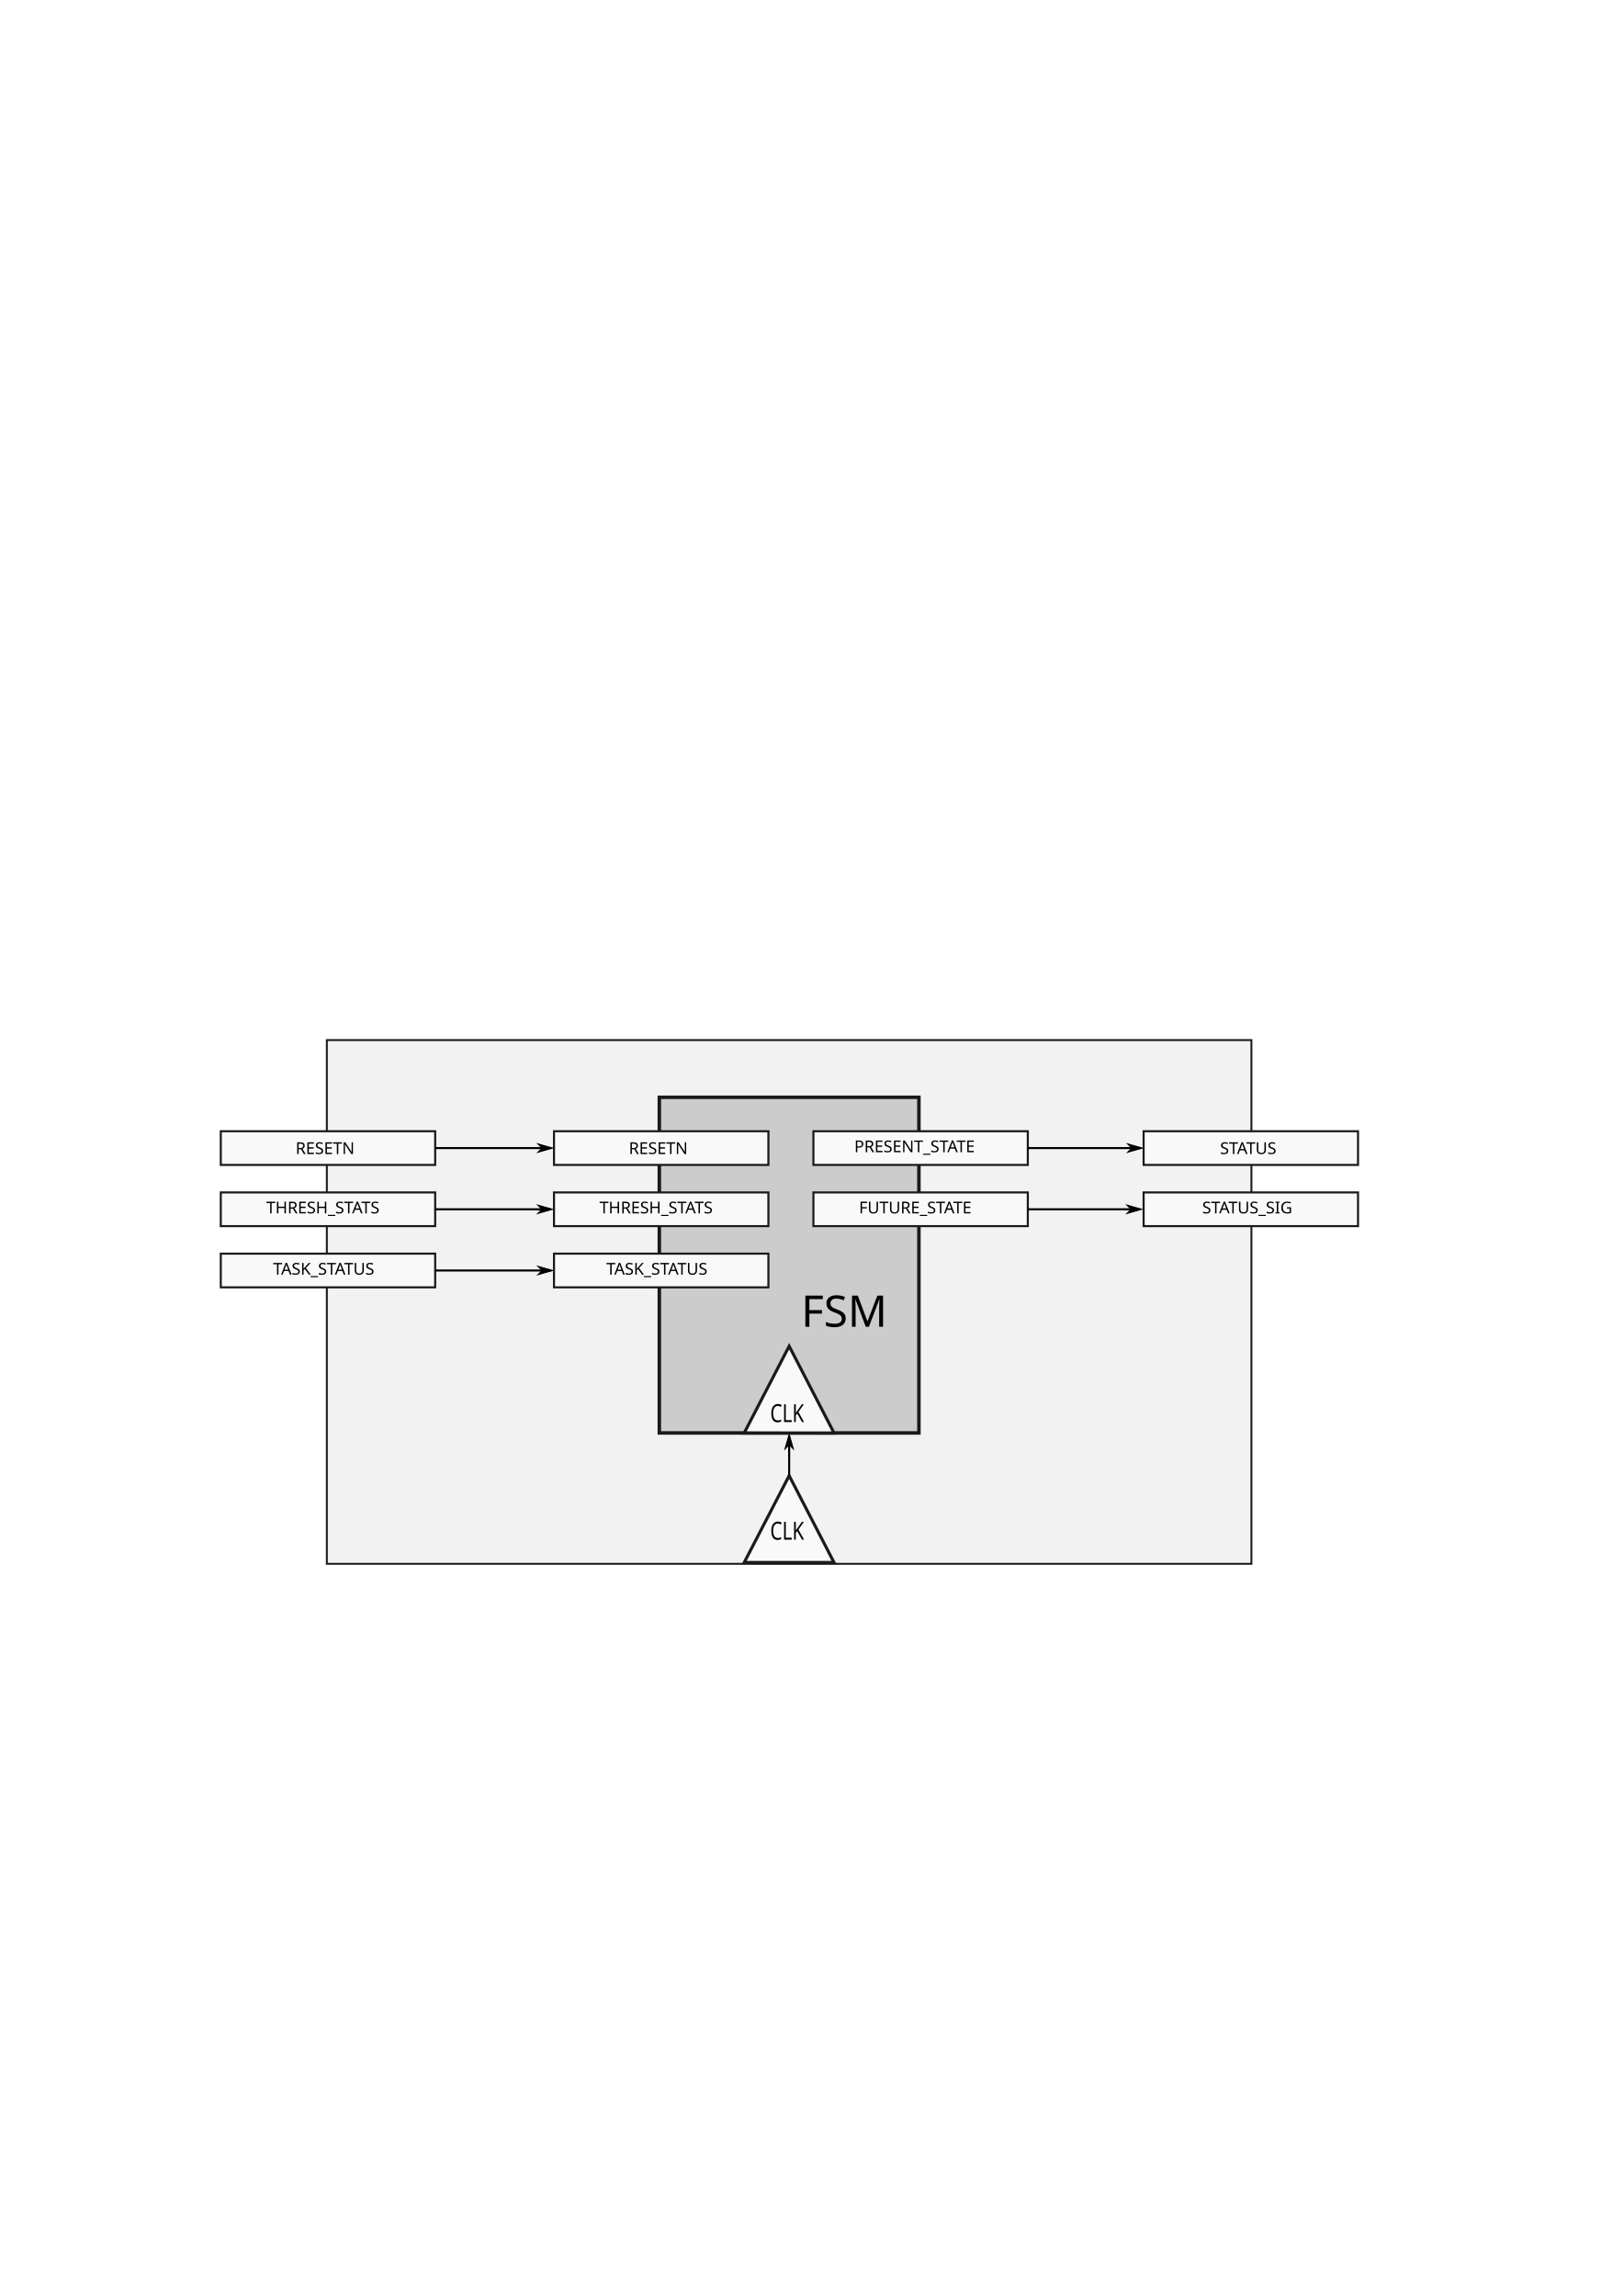
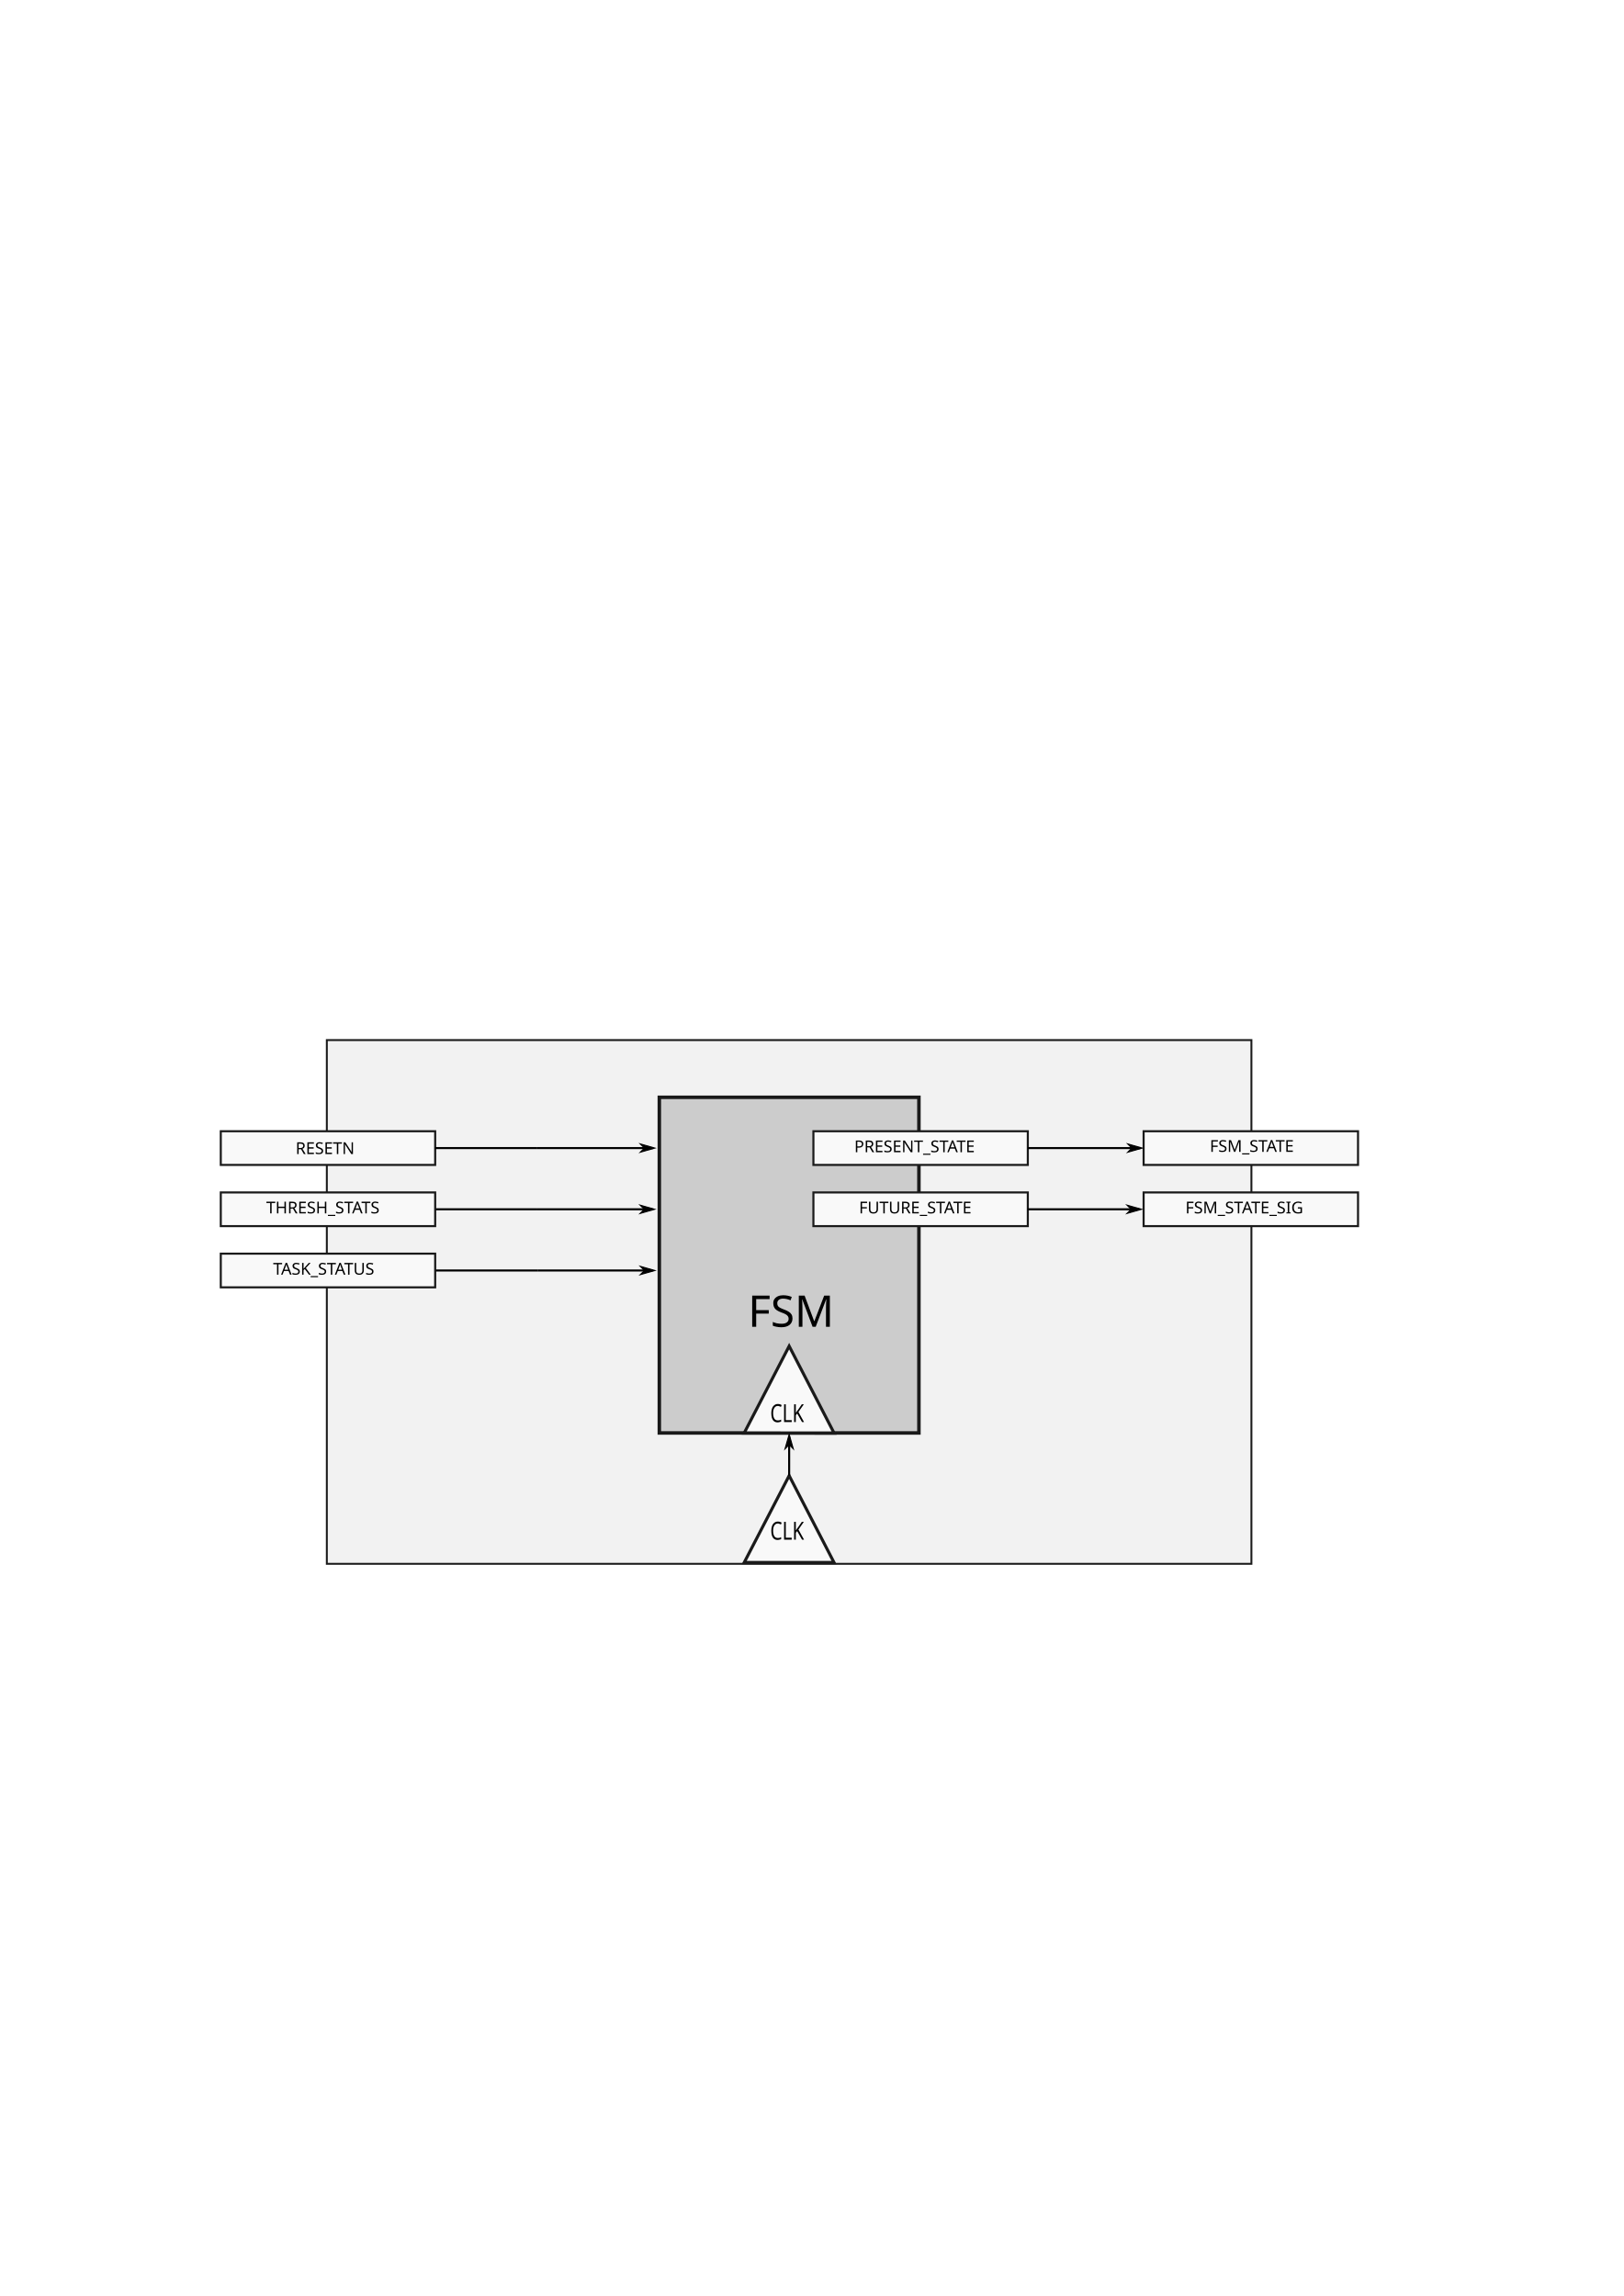
- <svg xmlns="http://www.w3.org/2000/svg" id="svg8" version="1.1" viewBox="0 0 210 297" height="297mm" width="210mm">
+ <svg xmlns="http://www.w3.org/2000/svg" width="210mm" height="297mm" viewBox="0 0 210 297" version="1.1" id="svg8">
  <defs id="defs2">
-     <marker style="overflow:visible;" id="marker2911" refX="0.0" refY="0.0" orient="auto">
-       <path transform="scale(0.4) rotate(180) translate(10,0)" style="fill-rule:evenodd;stroke:#000000;stroke-width:1pt;stroke-opacity:1;fill:#000000;fill-opacity:1" d="M 0.0,0.0 L 5.0,-5.0 L -12.5,0.0 L 5.0,5.0 L 0.0,0.0 z " id="path2909" />
+     <marker orient="auto" refY="0.0" refX="0.0" id="marker2911" style="overflow:visible;">
+       <path id="path2909" d="M 0.0,0.0 L 5.0,-5.0 L -12.5,0.0 L 5.0,5.0 L 0.0,0.0 z " style="fill-rule:evenodd;stroke:#000000;stroke-width:1pt;stroke-opacity:1;fill:#000000;fill-opacity:1" transform="scale(0.4) rotate(180) translate(10,0)" />
    </marker>
-     <marker orient="auto" refY="0.0" refX="0.0" id="marker2829" style="overflow:visible;">
-       <path id="path2827" d="M 0.0,0.0 L 5.0,-5.0 L -12.5,0.0 L 5.0,5.0 L 0.0,0.0 z " style="fill-rule:evenodd;stroke:#000000;stroke-width:1pt;stroke-opacity:1;fill:#000000;fill-opacity:1" transform="scale(0.4) rotate(180) translate(10,0)" />
+     <marker style="overflow:visible;" id="marker2829" refX="0.0" refY="0.0" orient="auto">
+       <path transform="scale(0.4) rotate(180) translate(10,0)" style="fill-rule:evenodd;stroke:#000000;stroke-width:1pt;stroke-opacity:1;fill:#000000;fill-opacity:1" d="M 0.0,0.0 L 5.0,-5.0 L -12.5,0.0 L 5.0,5.0 L 0.0,0.0 z " id="path2827" />
    </marker>
-     <marker orient="auto" refY="0.0" refX="0.0" id="marker2789" style="overflow:visible;">
-       <path id="path2787" d="M 0.0,0.0 L 5.0,-5.0 L -12.5,0.0 L 5.0,5.0 L 0.0,0.0 z " style="fill-rule:evenodd;stroke:#000000;stroke-width:1pt;stroke-opacity:1;fill:#000000;fill-opacity:1" transform="scale(0.4) rotate(180) translate(10,0)" />
+     <marker style="overflow:visible;" id="marker2789" refX="0.0" refY="0.0" orient="auto">
+       <path transform="scale(0.4) rotate(180) translate(10,0)" style="fill-rule:evenodd;stroke:#000000;stroke-width:1pt;stroke-opacity:1;fill:#000000;fill-opacity:1" d="M 0.0,0.0 L 5.0,-5.0 L -12.5,0.0 L 5.0,5.0 L 0.0,0.0 z " id="path2787" />
    </marker>
-     <marker style="overflow:visible;" id="marker2755" refX="0.0" refY="0.0" orient="auto">
-       <path transform="scale(0.4) rotate(180) translate(10,0)" style="fill-rule:evenodd;stroke:#000000;stroke-width:1pt;stroke-opacity:1;fill:#000000;fill-opacity:1" d="M 0.0,0.0 L 5.0,-5.0 L -12.5,0.0 L 5.0,5.0 L 0.0,0.0 z " id="path2753" />
+     <marker orient="auto" refY="0.0" refX="0.0" id="marker2755" style="overflow:visible;">
+       <path id="path2753" d="M 0.0,0.0 L 5.0,-5.0 L -12.5,0.0 L 5.0,5.0 L 0.0,0.0 z " style="fill-rule:evenodd;stroke:#000000;stroke-width:1pt;stroke-opacity:1;fill:#000000;fill-opacity:1" transform="scale(0.4) rotate(180) translate(10,0)" />
    </marker>
-     <marker orient="auto" refY="0.0" refX="0.0" id="marker2727" style="overflow:visible;">
-       <path id="path2725" d="M 0.0,0.0 L 5.0,-5.0 L -12.5,0.0 L 5.0,5.0 L 0.0,0.0 z " style="fill-rule:evenodd;stroke:#000000;stroke-width:1pt;stroke-opacity:1;fill:#000000;fill-opacity:1" transform="scale(0.4) rotate(180) translate(10,0)" />
+     <marker style="overflow:visible;" id="marker2727" refX="0.0" refY="0.0" orient="auto">
+       <path transform="scale(0.4) rotate(180) translate(10,0)" style="fill-rule:evenodd;stroke:#000000;stroke-width:1pt;stroke-opacity:1;fill:#000000;fill-opacity:1" d="M 0.0,0.0 L 5.0,-5.0 L -12.5,0.0 L 5.0,5.0 L 0.0,0.0 z " id="path2725" />
    </marker>
-     <marker style="overflow:visible;" id="Arrow1Mend" refX="0.0" refY="0.0" orient="auto">
-       <path transform="scale(0.4) rotate(180) translate(10,0)" style="fill-rule:evenodd;stroke:#000000;stroke-width:1pt;stroke-opacity:1;fill:#000000;fill-opacity:1" d="M 0.0,0.0 L 5.0,-5.0 L -12.5,0.0 L 5.0,5.0 L 0.0,0.0 z " id="path2458" />
+     <marker orient="auto" refY="0.0" refX="0.0" id="Arrow1Mend" style="overflow:visible;">
+       <path id="path2458" d="M 0.0,0.0 L 5.0,-5.0 L -12.5,0.0 L 5.0,5.0 L 0.0,0.0 z " style="fill-rule:evenodd;stroke:#000000;stroke-width:1pt;stroke-opacity:1;fill:#000000;fill-opacity:1" transform="scale(0.4) rotate(180) translate(10,0)" />
    </marker>
  </defs>
-   <g id="layer1">
-     <rect y="134.54" x="42.27" height="67.748" width="119.581" id="rect3821" style="fill:#f2f2f2;stroke:#1a1a1a;stroke-width:0.247;stroke-linecap:square" />
+   <g style="display:inline" id="layer1">
+     <rect style="fill:#f2f2f2;stroke:#1a1a1a;stroke-width:0.247;stroke-linecap:square" id="rect3821" width="119.581" height="67.748" x="42.27" y="134.54" />
  </g>
-   <g id="layer2">
-     <rect style="fill:#cccccc;stroke:#1a1a1a;stroke-width:0.452;stroke-miterlimit:4;stroke-dasharray:none" id="rect1019-8-7" width="33.573" height="43.417" x="85.274" y="141.943" />
-     <rect y="146.331" x="28.554" height="4.358" width="27.73" id="rect1043-35-5-69-6-3-7-3" style="opacity:1;fill:#f9f9f9;stroke:#1a1a1a;stroke-width:0.268;stroke-miterlimit:4;stroke-dasharray:none" />
-     <rect style="opacity:1;fill:#f9f9f9;stroke:#1a1a1a;stroke-width:0.268;stroke-miterlimit:4;stroke-dasharray:none" id="rect1043-35-5-69-6-3-7-3-3" width="27.73" height="4.358" x="28.554" y="154.248" />
-     <rect style="opacity:1;fill:#f9f9f9;stroke:#1a1a1a;stroke-width:0.268;stroke-miterlimit:4;stroke-dasharray:none" id="rect1043-35-5-69-6-3-7-3-6" width="27.73" height="4.358" x="71.65" y="154.248" />
-     <rect style="opacity:1;fill:#f9f9f9;stroke:#1a1a1a;stroke-width:0.268;stroke-miterlimit:4;stroke-dasharray:none" id="rect1043-35-5-69-6-3-7-3-7" width="27.73" height="4.358" x="71.65" y="146.331" />
-     <rect style="opacity:1;fill:#f9f9f9;stroke:#1a1a1a;stroke-width:0.268;stroke-miterlimit:4;stroke-dasharray:none" id="rect1043-35-5-69-6-3-7-3-5" width="27.73" height="4.358" x="105.201" y="146.331" />
-     <rect style="opacity:1;fill:#f9f9f9;stroke:#1a1a1a;stroke-width:0.268;stroke-miterlimit:4;stroke-dasharray:none" id="rect1043-35-5-69-6-3-7-3-35" width="27.73" height="4.358" x="105.201" y="154.248" />
-     <rect style="opacity:1;fill:#f9f9f9;stroke:#1a1a1a;stroke-width:0.268;stroke-miterlimit:4;stroke-dasharray:none" id="rect1043-35-5-69-6-3-7-3-62" width="27.73" height="4.358" x="147.909" y="146.331" />
-     <rect style="opacity:1;fill:#f9f9f9;stroke:#1a1a1a;stroke-width:0.268;stroke-miterlimit:4;stroke-dasharray:none" id="rect1043-35-5-69-6-3-7-3-9" width="27.73" height="4.358" x="147.909" y="154.248" />
-     <rect y="162.166" x="28.554" height="4.358" width="27.73" id="rect1043-35-5-69-6-3-7-3-3-1" style="opacity:1;fill:#f9f9f9;stroke:#1a1a1a;stroke-width:0.268;stroke-miterlimit:4;stroke-dasharray:none" />
-     <rect y="162.166" x="71.65" height="4.358" width="27.73" id="rect1043-35-5-69-6-3-7-3-6-2" style="opacity:1;fill:#f9f9f9;stroke:#1a1a1a;stroke-width:0.268;stroke-miterlimit:4;stroke-dasharray:none" />
-     <path style="opacity:1;fill:#f9f9f9;stroke:#1a1a1a;stroke-width:1.089;stroke-miterlimit:4;stroke-dasharray:none" id="path1021-2-7" d="M 17.939,153.667 2.04,148.899 -13.86,144.132 -1.781,132.746 10.297,121.36 14.118,137.514 Z" transform="matrix(0.3355188,-0.1121776,0.1004802,0.3745782,86.4153,129.8255)" />
-     <text xml:space="preserve" style="font-style:normal;font-variant:normal;font-weight:normal;font-stretch:normal;font-size:2.822px;line-height:1.25;font-family:sans-serif;-inkscape-font-specification:'sans-serif, Normal';font-variant-ligatures:normal;font-variant-caps:normal;font-variant-numeric:normal;font-variant-east-asian:normal;letter-spacing:0px;word-spacing:0px;fill:#000000;fill-opacity:1;stroke:none;stroke-width:0.085" x="113.828" y="160.969" id="text1128-8-0" transform="scale(0.8750526,1.142788)">
-       <tspan id="tspan1126-8-9" x="113.828" y="160.969" style="font-style:normal;font-variant:normal;font-weight:normal;font-stretch:normal;font-size:2.822px;font-family:sans-serif;-inkscape-font-specification:'sans-serif, Normal';font-variant-ligatures:normal;font-variant-caps:normal;font-variant-numeric:normal;font-variant-east-asian:normal;stroke-width:0.085">CLK</tspan>
+   <g style="display:inline" id="layer2">
+     <rect y="141.943" x="85.274" height="43.417" width="33.573" id="rect1019-8-7" style="fill:#cccccc;stroke:#1a1a1a;stroke-width:0.452;stroke-miterlimit:4;stroke-dasharray:none" />
+     <rect style="opacity:1;fill:#f9f9f9;stroke:#1a1a1a;stroke-width:0.268;stroke-miterlimit:4;stroke-dasharray:none" id="rect1043-35-5-69-6-3-7-3" width="27.73" height="4.358" x="28.554" y="146.331" />
+     <rect y="154.248" x="28.554" height="4.358" width="27.73" id="rect1043-35-5-69-6-3-7-3-3" style="opacity:1;fill:#f9f9f9;stroke:#1a1a1a;stroke-width:0.268;stroke-miterlimit:4;stroke-dasharray:none" />
+     <rect y="146.331" x="105.201" height="4.358" width="27.73" id="rect1043-35-5-69-6-3-7-3-5" style="opacity:1;fill:#f9f9f9;stroke:#1a1a1a;stroke-width:0.268;stroke-miterlimit:4;stroke-dasharray:none" />
+     <rect y="154.248" x="105.201" height="4.358" width="27.73" id="rect1043-35-5-69-6-3-7-3-35" style="opacity:1;fill:#f9f9f9;stroke:#1a1a1a;stroke-width:0.268;stroke-miterlimit:4;stroke-dasharray:none" />
+     <rect y="146.331" x="147.909" height="4.358" width="27.73" id="rect1043-35-5-69-6-3-7-3-62" style="opacity:1;fill:#f9f9f9;stroke:#1a1a1a;stroke-width:0.268;stroke-miterlimit:4;stroke-dasharray:none" />
+     <rect y="154.248" x="147.909" height="4.358" width="27.73" id="rect1043-35-5-69-6-3-7-3-9" style="opacity:1;fill:#f9f9f9;stroke:#1a1a1a;stroke-width:0.268;stroke-miterlimit:4;stroke-dasharray:none" />
+     <rect style="opacity:1;fill:#f9f9f9;stroke:#1a1a1a;stroke-width:0.268;stroke-miterlimit:4;stroke-dasharray:none" id="rect1043-35-5-69-6-3-7-3-3-1" width="27.73" height="4.358" x="28.554" y="162.166" />
+     <path transform="matrix(0.3355188,-0.1121776,0.1004802,0.3745782,86.4153,129.8255)" d="M 17.939,153.667 2.04,148.899 -13.86,144.132 -1.781,132.746 10.297,121.36 14.118,137.514 Z" id="path1021-2-7" style="opacity:1;fill:#f9f9f9;stroke:#1a1a1a;stroke-width:1.089;stroke-miterlimit:4;stroke-dasharray:none" />
+     <text transform="scale(0.8750526,1.142788)" id="text1128-8-0" y="160.969" x="113.828" style="font-style:normal;font-variant:normal;font-weight:normal;font-stretch:normal;font-size:2.822px;line-height:1.25;font-family:sans-serif;-inkscape-font-specification:'sans-serif, Normal';font-variant-ligatures:normal;font-variant-caps:normal;font-variant-numeric:normal;font-variant-east-asian:normal;letter-spacing:0px;word-spacing:0px;fill:#000000;fill-opacity:1;stroke:none;stroke-width:0.085" xml:space="preserve">
+       <tspan style="font-style:normal;font-variant:normal;font-weight:normal;font-stretch:normal;font-size:2.822px;font-family:sans-serif;-inkscape-font-specification:'sans-serif, Normal';font-variant-ligatures:normal;font-variant-caps:normal;font-variant-numeric:normal;font-variant-east-asian:normal;stroke-width:0.085" y="160.969" x="113.828" id="tspan1126-8-9">CLK</tspan>
    </text>
-     <path style="opacity:1;fill:#f9f9f9;stroke:#1a1a1a;stroke-width:1.089;stroke-miterlimit:4;stroke-dasharray:none" id="path1021-2-7-7" d="M 17.939,153.667 2.04,148.899 -13.86,144.132 -1.781,132.746 10.297,121.36 14.118,137.514 Z" transform="matrix(0.3355188,-0.1121776,0.1004802,0.3745782,86.4153,146.5816)" />
-     <text xml:space="preserve" style="font-style:normal;font-variant:normal;font-weight:normal;font-stretch:normal;font-size:2.822px;line-height:1.25;font-family:sans-serif;-inkscape-font-specification:'sans-serif, Normal';font-variant-ligatures:normal;font-variant-caps:normal;font-variant-numeric:normal;font-variant-east-asian:normal;letter-spacing:0px;word-spacing:0px;fill:#000000;fill-opacity:1;stroke:none;stroke-width:0.085" x="113.828" y="174.278" id="text1128-8-0-0" transform="scale(0.8750526,1.142788)">
-       <tspan id="tspan1126-8-9-9" x="113.828" y="174.278" style="font-style:normal;font-variant:normal;font-weight:normal;font-stretch:normal;font-size:2.822px;font-family:sans-serif;-inkscape-font-specification:'sans-serif, Normal';font-variant-ligatures:normal;font-variant-caps:normal;font-variant-numeric:normal;font-variant-east-asian:normal;stroke-width:0.085">CLK</tspan>
+     <path transform="matrix(0.3355188,-0.1121776,0.1004802,0.3745782,86.4153,146.5816)" d="M 17.939,153.667 2.04,148.899 -13.86,144.132 -1.781,132.746 10.297,121.36 14.118,137.514 Z" id="path1021-2-7-7" style="opacity:1;fill:#f9f9f9;stroke:#1a1a1a;stroke-width:1.089;stroke-miterlimit:4;stroke-dasharray:none" />
+     <text transform="scale(0.8750526,1.142788)" id="text1128-8-0-0" y="174.278" x="113.828" style="font-style:normal;font-variant:normal;font-weight:normal;font-stretch:normal;font-size:2.822px;line-height:1.25;font-family:sans-serif;-inkscape-font-specification:'sans-serif, Normal';font-variant-ligatures:normal;font-variant-caps:normal;font-variant-numeric:normal;font-variant-east-asian:normal;letter-spacing:0px;word-spacing:0px;fill:#000000;fill-opacity:1;stroke:none;stroke-width:0.085" xml:space="preserve">
+       <tspan style="font-style:normal;font-variant:normal;font-weight:normal;font-stretch:normal;font-size:2.822px;font-family:sans-serif;-inkscape-font-specification:'sans-serif, Normal';font-variant-ligatures:normal;font-variant-caps:normal;font-variant-numeric:normal;font-variant-east-asian:normal;stroke-width:0.085" y="174.278" x="113.828" id="tspan1126-8-9-9">CLK</tspan>
    </text>
-     <text id="text2357" y="149.28" x="38.236" style="font-size:2.117px;line-height:1.25;font-family:sans-serif;letter-spacing:0px;word-spacing:0px;stroke-width:0.265" xml:space="preserve">
-       <tspan style="stroke-width:0.265" y="149.28" x="38.236" id="tspan2355">RESETN</tspan>
+     <text xml:space="preserve" style="font-size:2.117px;line-height:1.25;font-family:sans-serif;letter-spacing:0px;word-spacing:0px;stroke-width:0.265" x="38.236" y="149.28" id="text2357">
+       <tspan id="tspan2355" x="38.236" y="149.28" style="stroke-width:0.265">RESETN</tspan>
    </text>
-     <text id="text2361" y="156.963" x="34.442" style="font-size:2.117px;line-height:1.25;font-family:sans-serif;letter-spacing:0px;word-spacing:0px;stroke-width:0.265" xml:space="preserve">
-       <tspan style="stroke-width:0.265" y="156.963" x="34.442" id="tspan2359">THRESH_STATS</tspan>
+     <text xml:space="preserve" style="font-size:2.117px;line-height:1.25;font-family:sans-serif;letter-spacing:0px;word-spacing:0px;stroke-width:0.265" x="34.442" y="156.963" id="text2361">
+       <tspan id="tspan2359" x="34.442" y="156.963" style="stroke-width:0.265">THRESH_STATS</tspan>
    </text>
-     <text id="text2365" y="164.881" x="35.327" style="font-size:2.117px;line-height:1.25;font-family:sans-serif;letter-spacing:0px;word-spacing:0px;stroke-width:0.265" xml:space="preserve">
-       <tspan style="stroke-width:0.265" y="164.881" x="35.327" id="tspan2363">TASK_STATUS</tspan>
+     <text xml:space="preserve" style="font-size:2.117px;line-height:1.25;font-family:sans-serif;letter-spacing:0px;word-spacing:0px;stroke-width:0.265" x="35.327" y="164.881" id="text2365">
+       <tspan id="tspan2363" x="35.327" y="164.881" style="stroke-width:0.265">TASK_STATUS</tspan>
    </text>
-     <text id="text2369" y="149.045" x="110.487" style="font-size:2.117px;line-height:1.25;font-family:sans-serif;letter-spacing:0px;word-spacing:0px;stroke-width:0.265" xml:space="preserve">
-       <tspan style="stroke-width:0.265" y="149.045" x="110.487" id="tspan2367">PRESENT_STATE</tspan>
+     <text xml:space="preserve" style="font-size:2.117px;line-height:1.25;font-family:sans-serif;letter-spacing:0px;word-spacing:0px;stroke-width:0.265" x="110.487" y="149.045" id="text2369">
+       <tspan id="tspan2367" x="110.487" y="149.045" style="stroke-width:0.265">PRESENT_STATE</tspan>
    </text>
-     <text id="text2373" y="156.963" x="111.099" style="font-size:2.117px;line-height:1.25;font-family:sans-serif;letter-spacing:0px;word-spacing:0px;stroke-width:0.265" xml:space="preserve">
-       <tspan style="stroke-width:0.265" y="156.963" x="111.099" id="tspan2371">FUTURE_STATE</tspan>
+     <text xml:space="preserve" style="font-size:2.117px;line-height:1.25;font-family:sans-serif;letter-spacing:0px;word-spacing:0px;stroke-width:0.265" x="111.099" y="156.963" id="text2373">
+       <tspan id="tspan2371" x="111.099" y="156.963" style="stroke-width:0.265">FUTURE_STATE</tspan>
    </text>
-     <text id="text2377" y="149.28" x="157.792" style="font-size:2.117px;line-height:1.25;font-family:sans-serif;letter-spacing:0px;word-spacing:0px;stroke-width:0.265" xml:space="preserve">
-       <tspan style="stroke-width:0.265" y="149.28" x="157.792" id="tspan2375">STATUS</tspan>
+     <text xml:space="preserve" style="font-size:2.117px;line-height:1.25;font-family:sans-serif;letter-spacing:0px;word-spacing:0px;stroke-width:0.265" x="156.469" y="148.997" id="text2377">
+       <tspan id="tspan2375" x="156.469" y="148.997" style="stroke-width:0.265">FSM_STATE</tspan>
    </text>
-     <text id="text2381" y="156.963" x="155.486" style="font-size:2.117px;line-height:1.25;font-family:sans-serif;letter-spacing:0px;word-spacing:0px;stroke-width:0.265" xml:space="preserve">
-       <tspan style="stroke-width:0.265" y="156.963" x="155.486" id="tspan2379">STATUS_SIG</tspan>
+     <text xml:space="preserve" style="font-size:2.117px;line-height:1.25;font-family:sans-serif;letter-spacing:0px;word-spacing:0px;stroke-width:0.265" x="153.313" y="156.963" id="text2381">
+       <tspan id="tspan2379" x="153.313" y="156.963" style="stroke-width:0.265">FSM_STATE_SIG</tspan>
    </text>
-     <text xml:space="preserve" style="font-size:2.117px;line-height:1.25;font-family:sans-serif;letter-spacing:0px;word-spacing:0px;stroke-width:0.265" x="81.332" y="149.28" id="text2357-3">
-       <tspan id="tspan2355-6" x="81.332" y="149.28" style="stroke-width:0.265">RESETN</tspan>
+     <path style="fill:none;stroke:#000000;stroke-width:0.265;stroke-linecap:butt;stroke-linejoin:miter;stroke-miterlimit:4;stroke-dasharray:none;stroke-opacity:1;marker-end:url(#Arrow1Mend)" d="M 69.488,148.51 H 84.413" id="path2437" />
+     <path style="fill:none;stroke:#000000;stroke-width:0.265px;stroke-linecap:butt;stroke-linejoin:miter;stroke-opacity:1;marker-end:url(#marker2727)" d="M 69.493,156.427 H 84.393" id="path2439" />
+     <path style="fill:none;stroke:#000000;stroke-width:0.265px;stroke-linecap:butt;stroke-linejoin:miter;stroke-opacity:1;marker-end:url(#marker2755)" d="M 69.516,164.345 H 84.417" id="path2441" />
+     <path style="fill:none;stroke:#000000;stroke-width:0.265px;stroke-linecap:butt;stroke-linejoin:miter;stroke-opacity:1;marker-end:url(#marker2789)" d="m 132.92,148.51 h 14.536" id="path2443" />
+     <path style="fill:none;stroke:#000000;stroke-width:0.265px;stroke-linecap:butt;stroke-linejoin:miter;stroke-opacity:1;marker-end:url(#marker2829)" d="m 132.903,156.427 h 14.459" id="path2445" />
+     <path style="fill:none;stroke:#000000;stroke-width:0.265px;stroke-linecap:butt;stroke-linejoin:miter;stroke-opacity:1;marker-end:url(#marker2911)" d="m 102.065,190.885 v -5.066" id="path2447" />
+     <text xml:space="preserve" style="font-size:5.644px;line-height:1.25;font-family:sans-serif;letter-spacing:0px;word-spacing:0px;stroke-width:0.265" x="96.737" y="171.627" id="text2963">
+       <tspan id="tspan2961" x="96.737" y="171.627" style="font-size:5.644px;stroke-width:0.265">FSM</tspan>
    </text>
-     <text xml:space="preserve" style="font-size:2.117px;line-height:1.25;font-family:sans-serif;letter-spacing:0px;word-spacing:0px;stroke-width:0.265" x="77.537" y="156.963" id="text2361-0">
-       <tspan id="tspan2359-6" x="77.537" y="156.963" style="stroke-width:0.265">THRESH_STATS</tspan>
+     <path id="path1010" d="M 69.488,148.51 H 56.271" style="fill:none;stroke:#000000;stroke-width:0.265px;stroke-linecap:butt;stroke-linejoin:miter;stroke-opacity:1" />
+     <path id="path1012" d="M 69.493,156.427 H 56.366" style="fill:none;stroke:#000000;stroke-width:0.265px;stroke-linecap:butt;stroke-linejoin:miter;stroke-opacity:1" />
+     <path id="path1014" d="M 69.516,164.345 H 56.366" style="fill:none;stroke:#000000;stroke-width:0.265px;stroke-linecap:butt;stroke-linejoin:miter;stroke-opacity:1" />
+   </g>
+   <g style="display:none" id="layer3">
+     <rect y="154.248" x="71.65" height="4.358" width="27.73" id="rect1043-35-5-69-6-3-7-3-6" style="display:inline;opacity:1;fill:#f9f9f9;stroke:#1a1a1a;stroke-width:0.268;stroke-miterlimit:4;stroke-dasharray:none" />
+     <rect y="146.331" x="71.65" height="4.358" width="27.73" id="rect1043-35-5-69-6-3-7-3-7" style="display:inline;opacity:1;fill:#f9f9f9;stroke:#1a1a1a;stroke-width:0.268;stroke-miterlimit:4;stroke-dasharray:none" />
+     <rect style="display:inline;opacity:1;fill:#f9f9f9;stroke:#1a1a1a;stroke-width:0.268;stroke-miterlimit:4;stroke-dasharray:none" id="rect1043-35-5-69-6-3-7-3-6-2" width="27.73" height="4.358" x="71.65" y="162.166" />
+     <text id="text2357-3" y="149.28" x="81.332" style="font-size:2.117px;line-height:1.25;font-family:sans-serif;letter-spacing:0px;word-spacing:0px;display:inline;stroke-width:0.265" xml:space="preserve">
+       <tspan style="stroke-width:0.265" y="149.28" x="81.332" id="tspan2355-6">RESETN</tspan>
    </text>
-     <text xml:space="preserve" style="font-size:2.117px;line-height:1.25;font-family:sans-serif;letter-spacing:0px;word-spacing:0px;stroke-width:0.265" x="78.422" y="164.881" id="text2365-2">
-       <tspan id="tspan2363-6" x="78.422" y="164.881" style="stroke-width:0.265">TASK_STATUS</tspan>
+     <text id="text2361-0" y="156.963" x="77.537" style="font-size:2.117px;line-height:1.25;font-family:sans-serif;letter-spacing:0px;word-spacing:0px;display:inline;stroke-width:0.265" xml:space="preserve">
+       <tspan style="stroke-width:0.265" y="156.963" x="77.537" id="tspan2359-6">THRESH_STATS</tspan>
    </text>
-     <path id="path2437" d="m 56.259,148.51 14.925,0" style="fill:none;stroke:#000000;stroke-width:0.265;stroke-linecap:butt;stroke-linejoin:miter;stroke-miterlimit:4;stroke-dasharray:none;stroke-opacity:1;marker-end:url(#Arrow1Mend)" />
-     <path id="path2439" d="m 56.264,156.427 14.9,0" style="fill:none;stroke:#000000;stroke-width:0.265px;stroke-linecap:butt;stroke-linejoin:miter;stroke-opacity:1;marker-end:url(#marker2727)" />
-     <path id="path2441" d="M 56.287,164.345 H 71.188" style="fill:none;stroke:#000000;stroke-width:0.265px;stroke-linecap:butt;stroke-linejoin:miter;stroke-opacity:1;marker-end:url(#marker2755)" />
-     <path id="path2443" d="m 132.92,148.51 14.536,0" style="fill:none;stroke:#000000;stroke-width:0.265px;stroke-linecap:butt;stroke-linejoin:miter;stroke-opacity:1;marker-end:url(#marker2789)" />
-     <path id="path2445" d="m 132.903,156.427 14.459,0" style="fill:none;stroke:#000000;stroke-width:0.265px;stroke-linecap:butt;stroke-linejoin:miter;stroke-opacity:1;marker-end:url(#marker2829)" />
-     <path id="path2447" d="m 102.065,190.885 0,-5.066" style="fill:none;stroke:#000000;stroke-width:0.265px;stroke-linecap:butt;stroke-linejoin:miter;stroke-opacity:1;marker-end:url(#marker2911)" />
-     <text id="text2963" y="171.627" x="103.617" style="font-size:5.644px;line-height:1.25;font-family:sans-serif;letter-spacing:0px;word-spacing:0px;stroke-width:0.265" xml:space="preserve">
-       <tspan style="font-size:5.644px;stroke-width:0.265" y="171.627" x="103.617" id="tspan2961">FSM</tspan>
+     <text id="text2365-2" y="164.881" x="78.422" style="font-size:2.117px;line-height:1.25;font-family:sans-serif;letter-spacing:0px;word-spacing:0px;display:inline;stroke-width:0.265" xml:space="preserve">
+       <tspan style="stroke-width:0.265" y="164.881" x="78.422" id="tspan2363-6">TASK_STATUS</tspan>
    </text>
  </g>
</svg>
